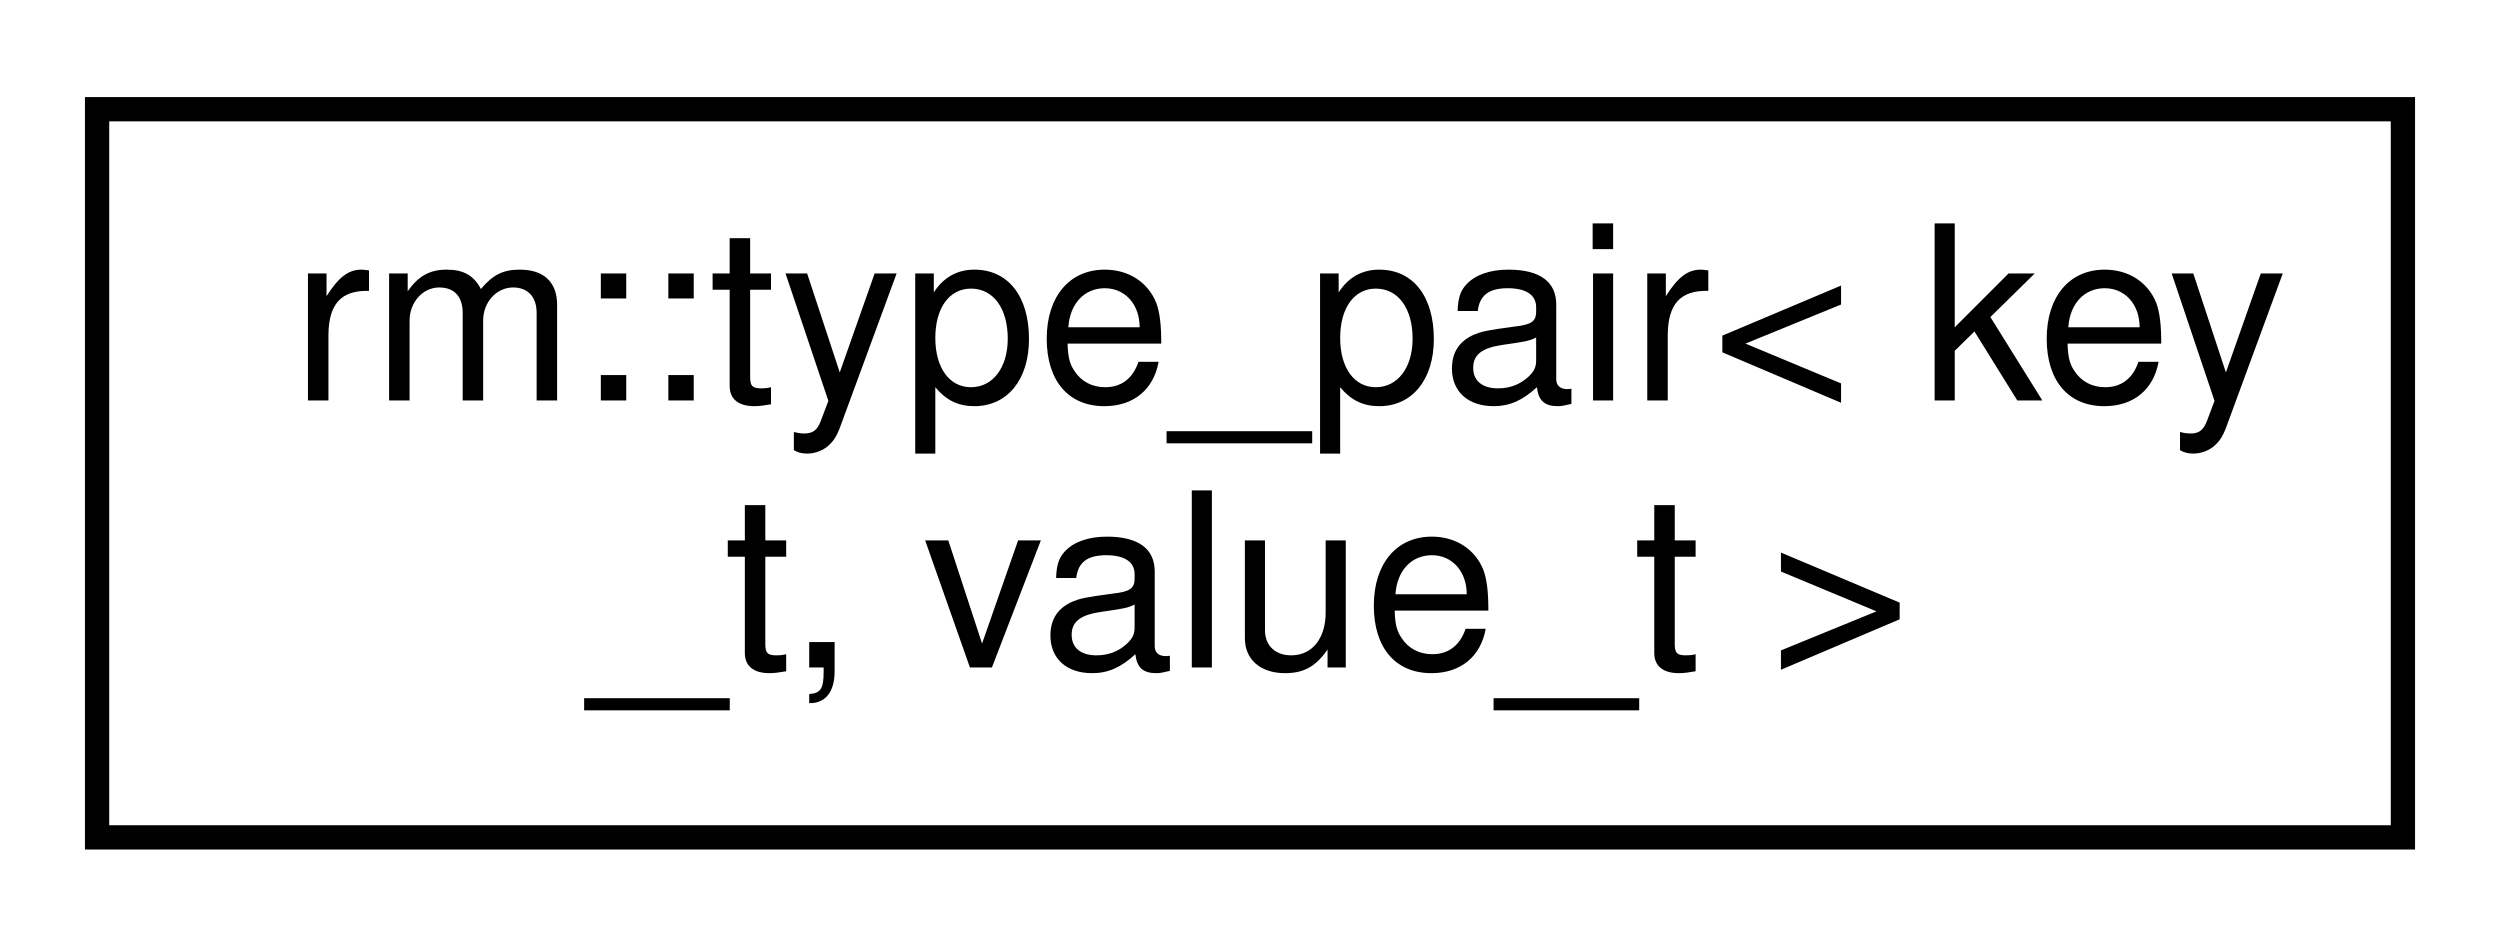
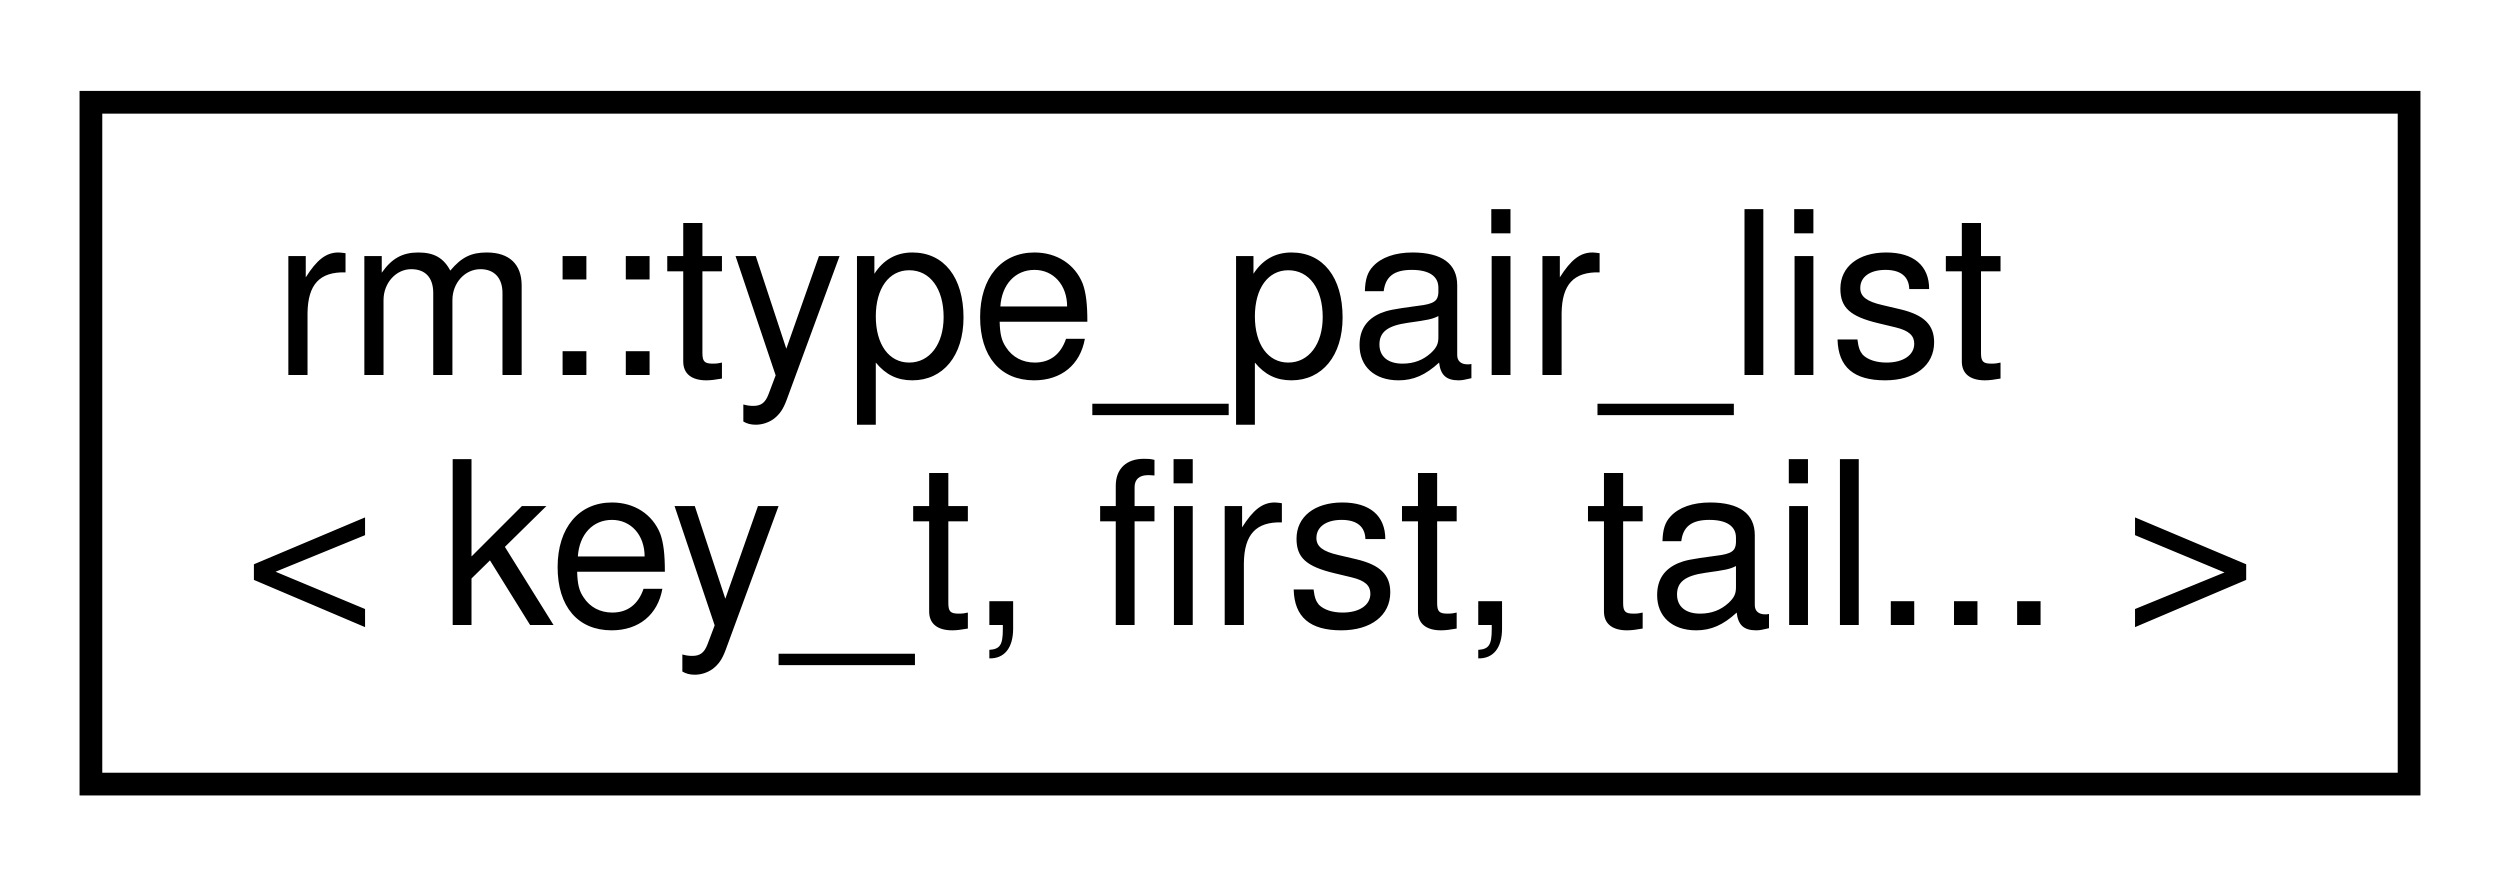
- <svg xmlns="http://www.w3.org/2000/svg" xmlns:xlink="http://www.w3.org/1999/xlink" width="103pt" height="39pt" viewBox="0.00 0.00 103.00 39.00">
+ <svg xmlns="http://www.w3.org/2000/svg" xmlns:xlink="http://www.w3.org/1999/xlink" width="110pt" height="39pt" viewBox="0.00 0.00 110.00 39.00">
  <g id="graph0" class="graph" transform="scale(1 1) rotate(0) translate(4 35)">
    <g id="node1" class="node">
      <g id="a_node1">
-         <a xlink:href="structrm_1_1type__pair.html" target="_top" xlink:title=" ">
-           <polygon fill="none" stroke="black" points="0,-0.5 0,-30.5 95,-30.5 95,-0.5 0,-0.5" />
-           <text text-anchor="start" x="8" y="-18.5" font-family="Helvetica,sans-Serif" font-size="10.00">rm::type_pair&lt; key</text>
-           <text text-anchor="middle" x="47.5" y="-7.5" font-family="Helvetica,sans-Serif" font-size="10.00">_t, value_t &gt;</text>
+         <a xlink:href="structrm_1_1type__pair__list_3_01key__t_00_01first_00_01tail_8_8_8_01_4.html" target="_top" xlink:title=" ">
+           <polygon fill="none" stroke="black" points="0,-0.5 0,-30.5 102,-30.5 102,-0.5 0,-0.5" />
+           <text text-anchor="start" x="8" y="-18.5" font-family="Helvetica,sans-Serif" font-size="10.00">rm::type_pair_list</text>
+           <text text-anchor="middle" x="51" y="-7.5" font-family="Helvetica,sans-Serif" font-size="10.00">&lt; key_t, first, tail... &gt;</text>
        </a>
      </g>
    </g>
  </g>
</svg>
